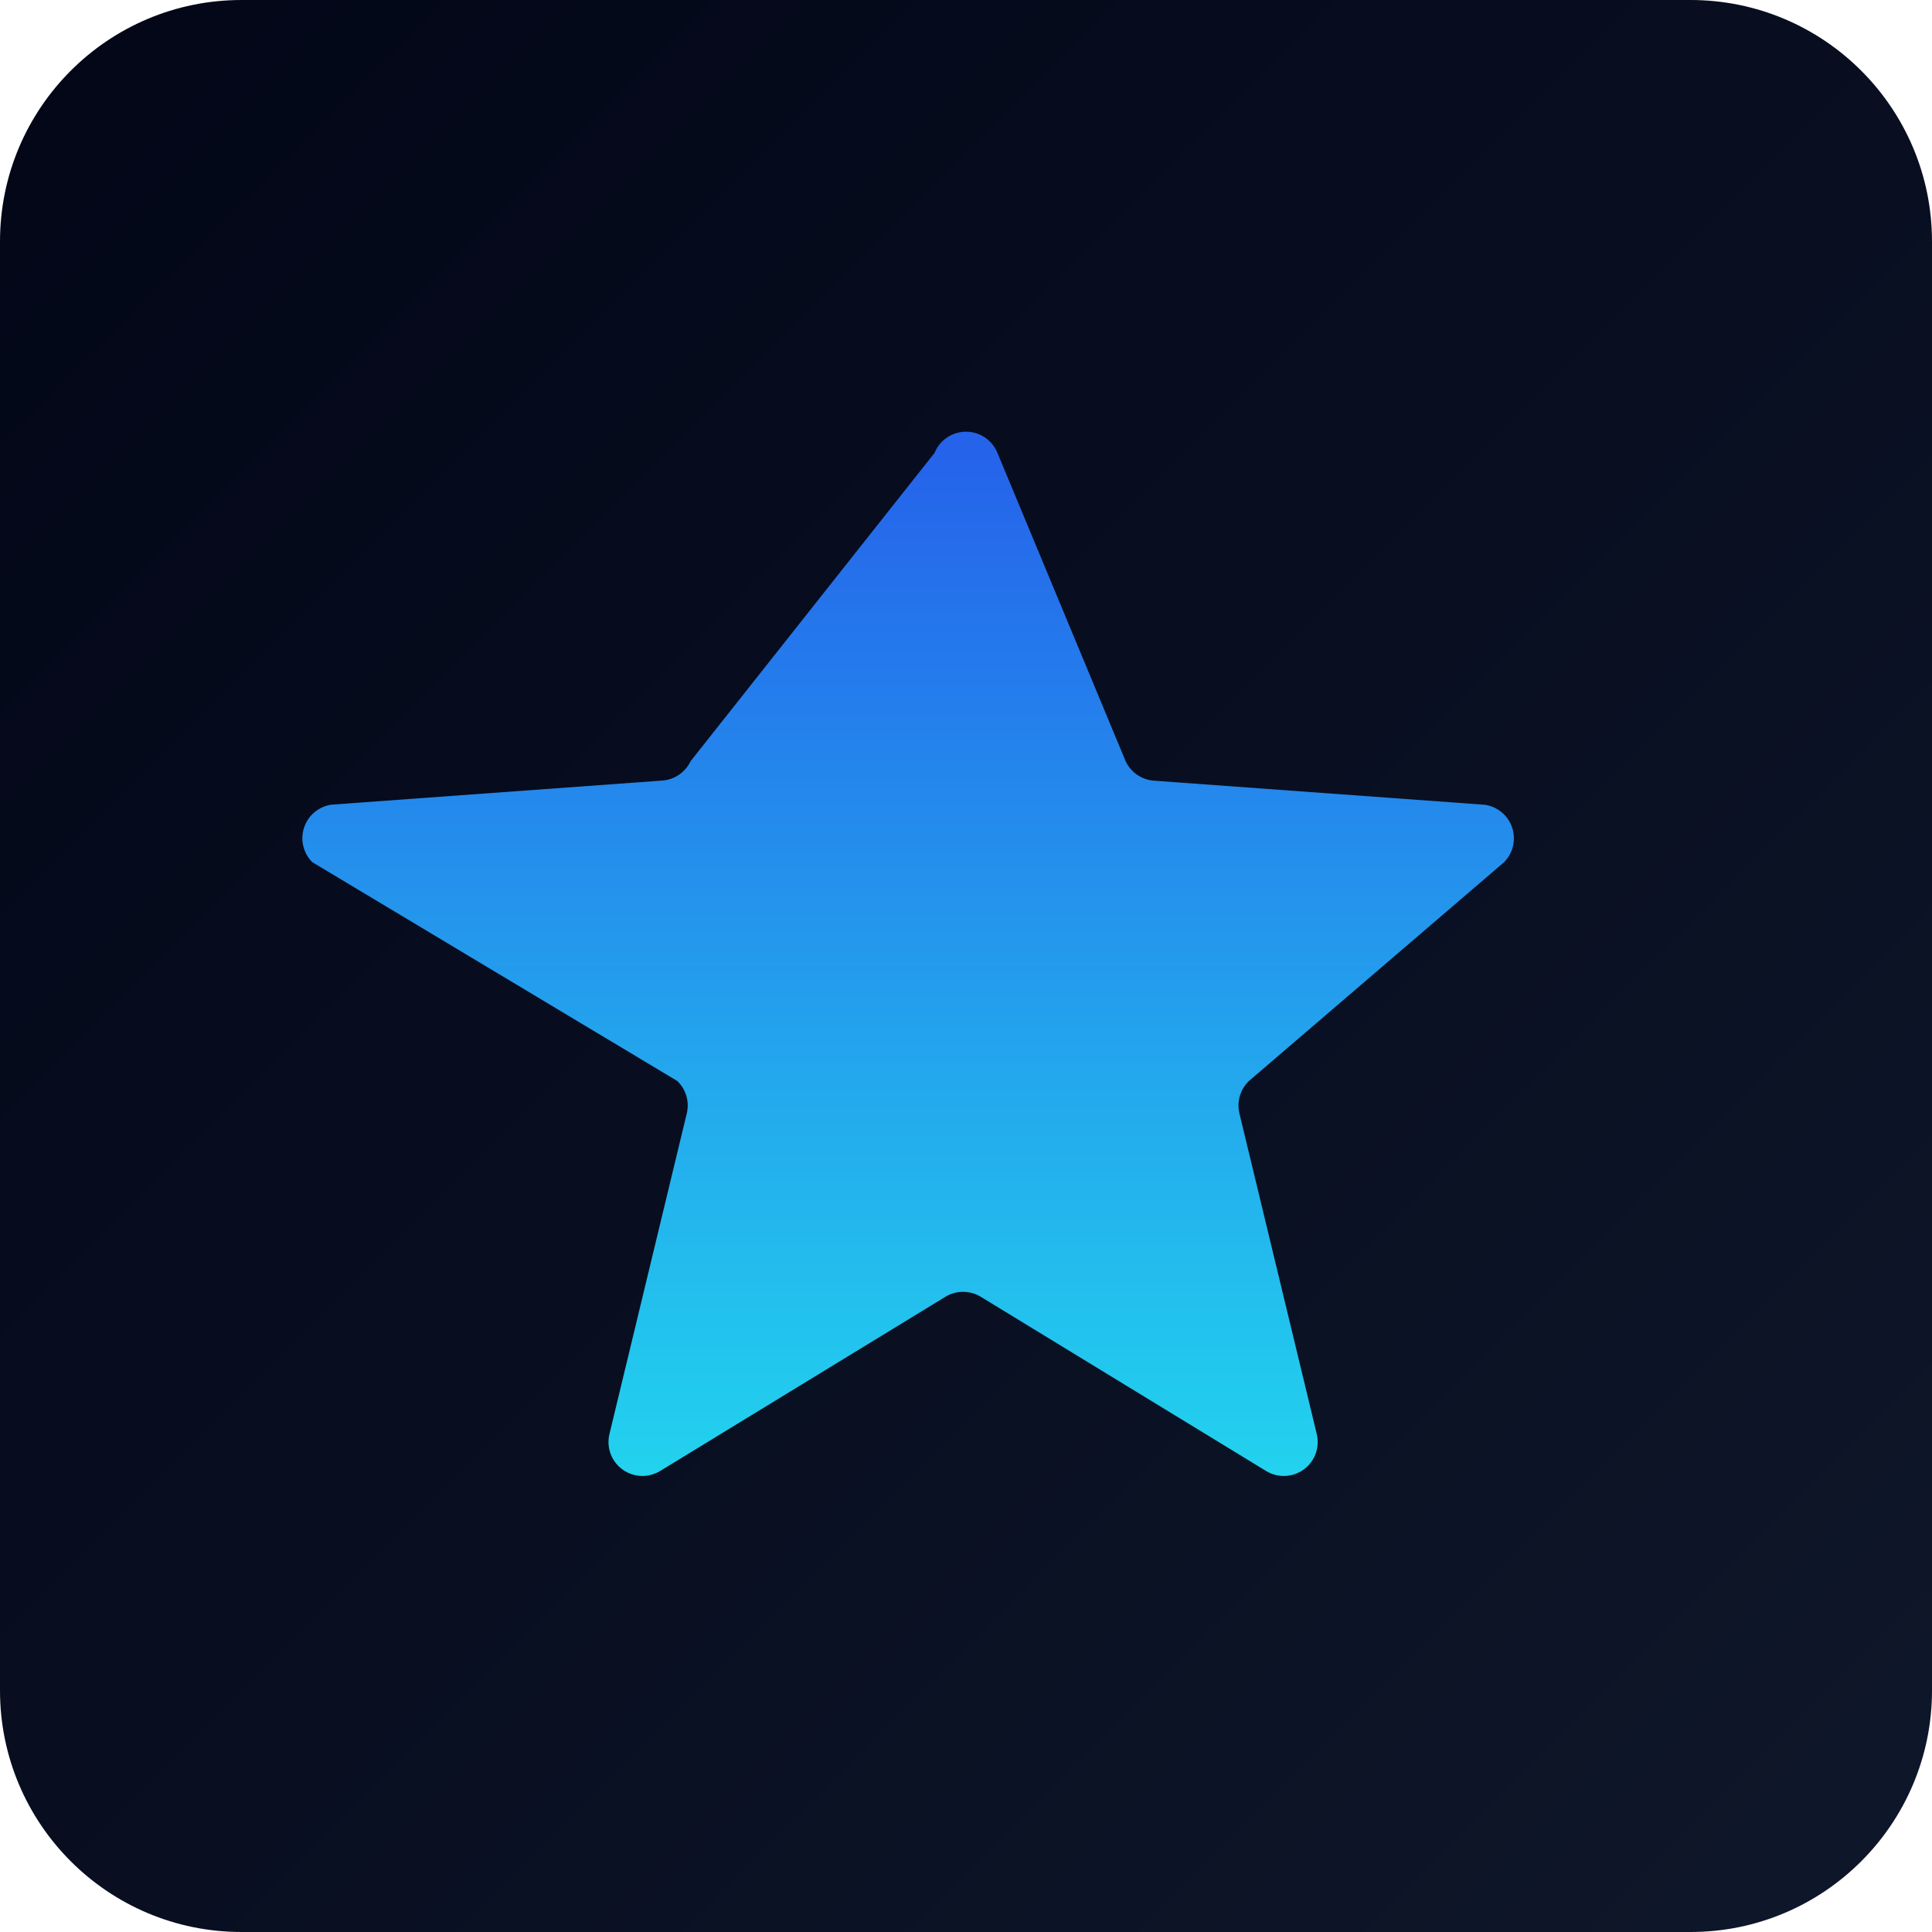
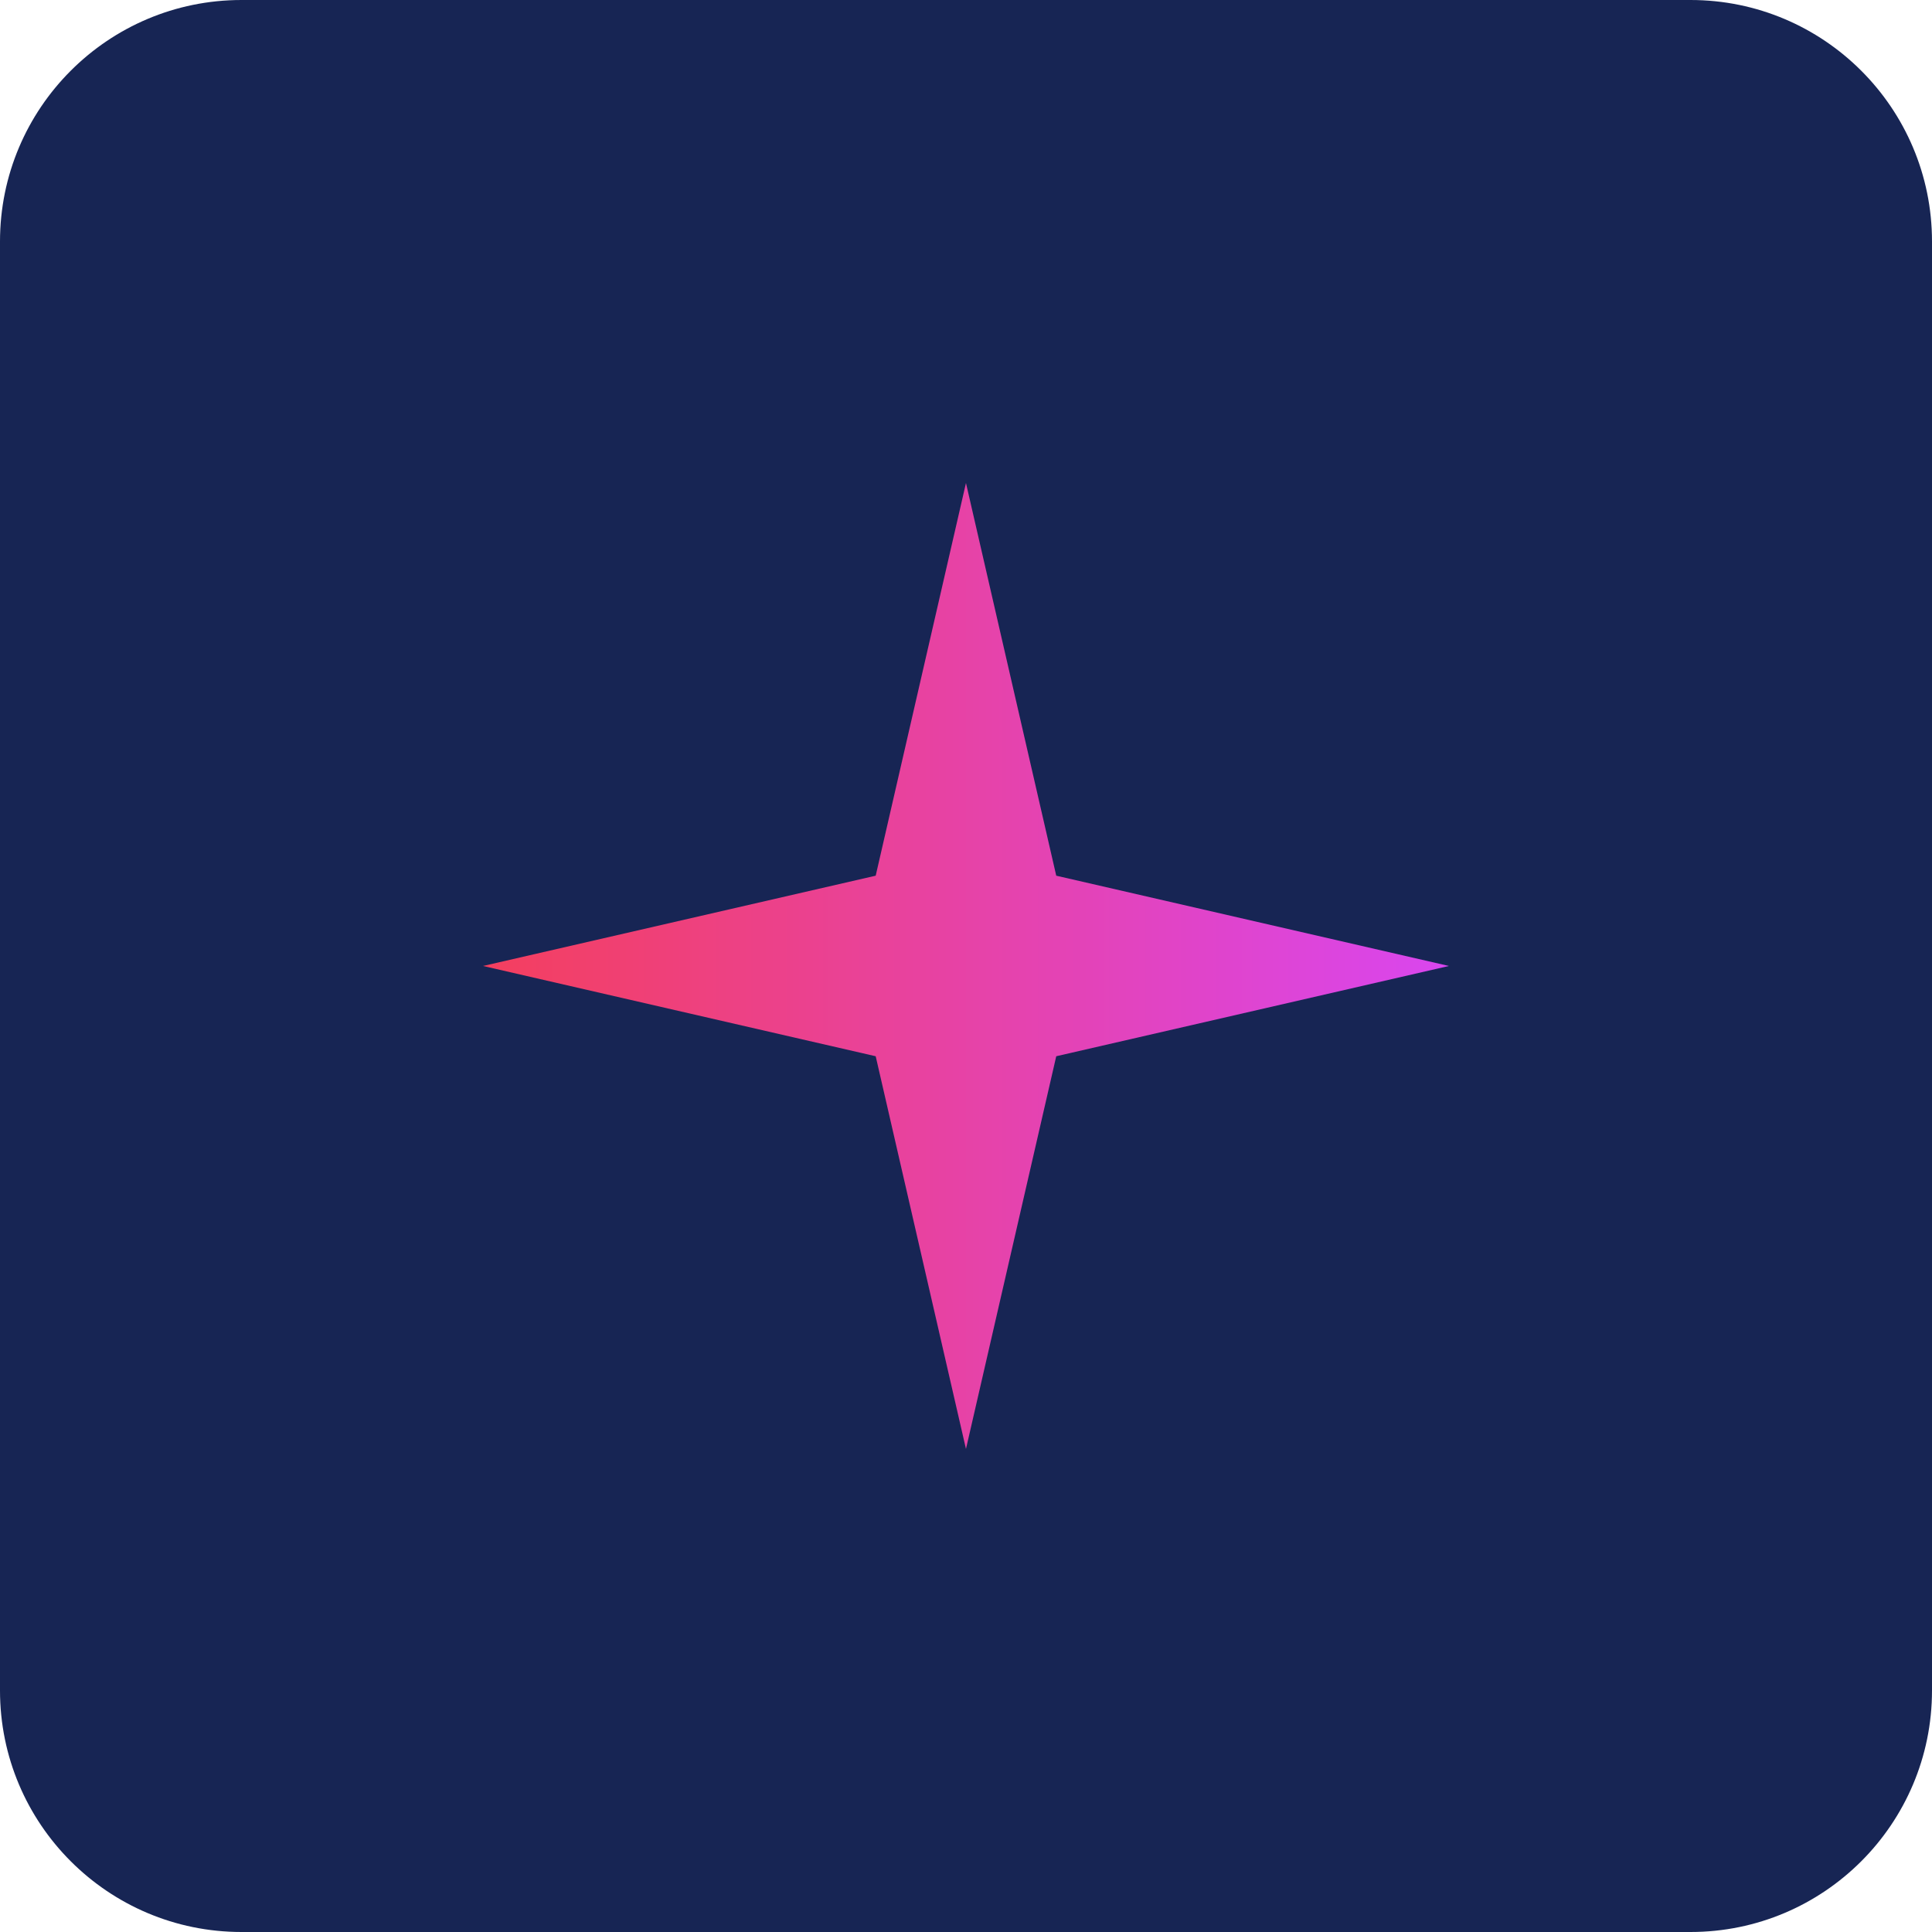
<svg xmlns="http://www.w3.org/2000/svg" width="512" height="512" viewBox="0 0 512 512" fill="none">
-   <rect width="512" height="512" rx="64" fill="url(#paint0_linear_512)" />
-   <g transform="translate(64 64) scale(16)">
-     <path d="M11.48 3.499a.562.562 0 0 1 1.04 0l2.125 5.111a.563.563 0 0 0 .475.321l5.478.399a.562.562 0 0 1 .313.952l-4.224 3.622a.563.563 0 0 0-.162.522l1.285 5.328a.562.562 0 0 1-.84.61l-4.725-2.885a.562.562 0 0 0-.586 0l-4.725 2.885a.562.562 0 0 1-.84-.61l1.285-5.328a.562.562 0 0 0-.162-.522L1.172 10.28a.562.562 0 0 1 .313-.952l5.478-.399a.563.563 0 0 0 .475-.321L11.48 3.5Z" fill="url(#paint1_linear_512)" />
+   <rect width="512" height="512" rx="64" fill="#172554" />
+   <g transform="translate(128 128) scale(10.666)">
+     <path d="M12 0L14.243 9.757L24 12L14.243 14.243L12 24L9.757 14.243L0 12L9.757 9.757L12 0Z" fill="url(#paint0_linear_512)" />
  </g>
  <defs>
-     <linearGradient id="paint0_linear_512" x1="0" y1="0" x2="512" y2="512" gradientUnits="userSpaceOnUse">
-       <stop stop-color="#020617" />
-       <stop offset="1" stop-color="#0f172a" />
-     </linearGradient>
-     <linearGradient id="paint1_linear_512" x1="12" y1="3.5" x2="12" y2="20.5" gradientUnits="userSpaceOnUse">
-       <stop stop-color="#2563eb" />
-       <stop offset="1" stop-color="#22d3ee" />
+     <linearGradient id="paint0_linear_512" x1="0" y1="12" x2="24" y2="12" gradientUnits="userSpaceOnUse">
+       <stop stop-color="#f43f5e" />
+       <stop offset="1" stop-color="#d946ef" />
    </linearGradient>
  </defs>
</svg>
